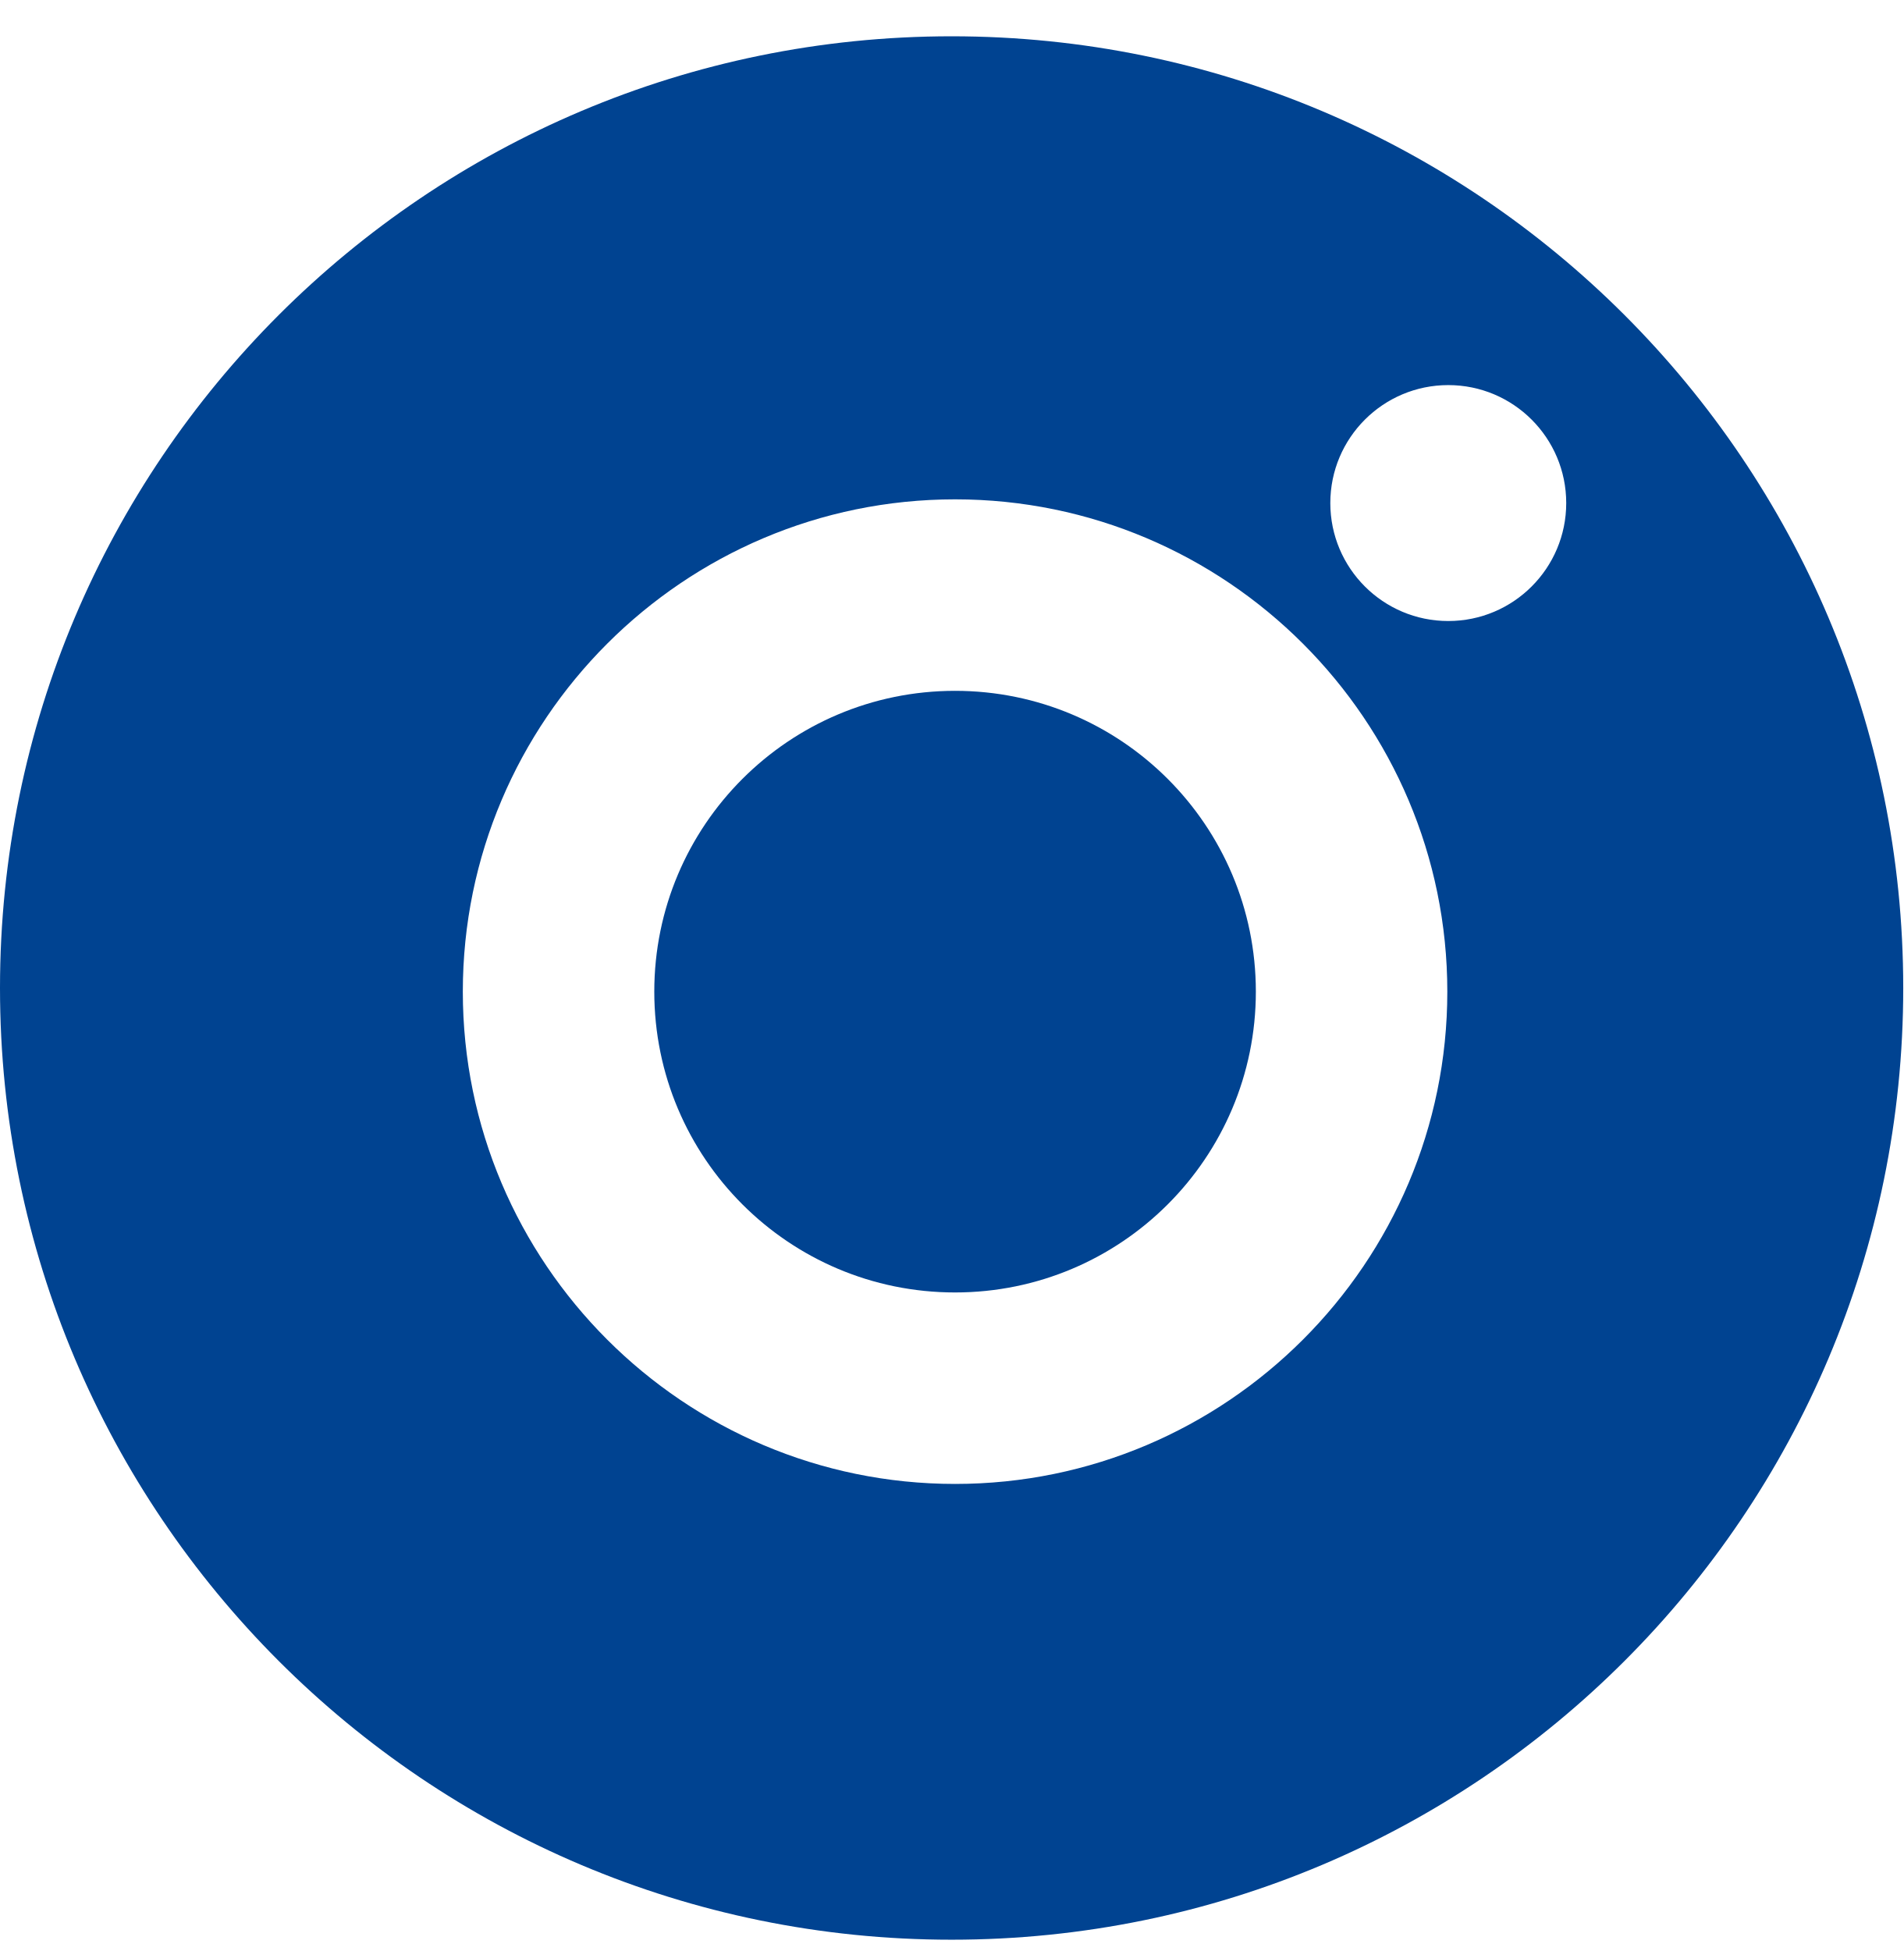
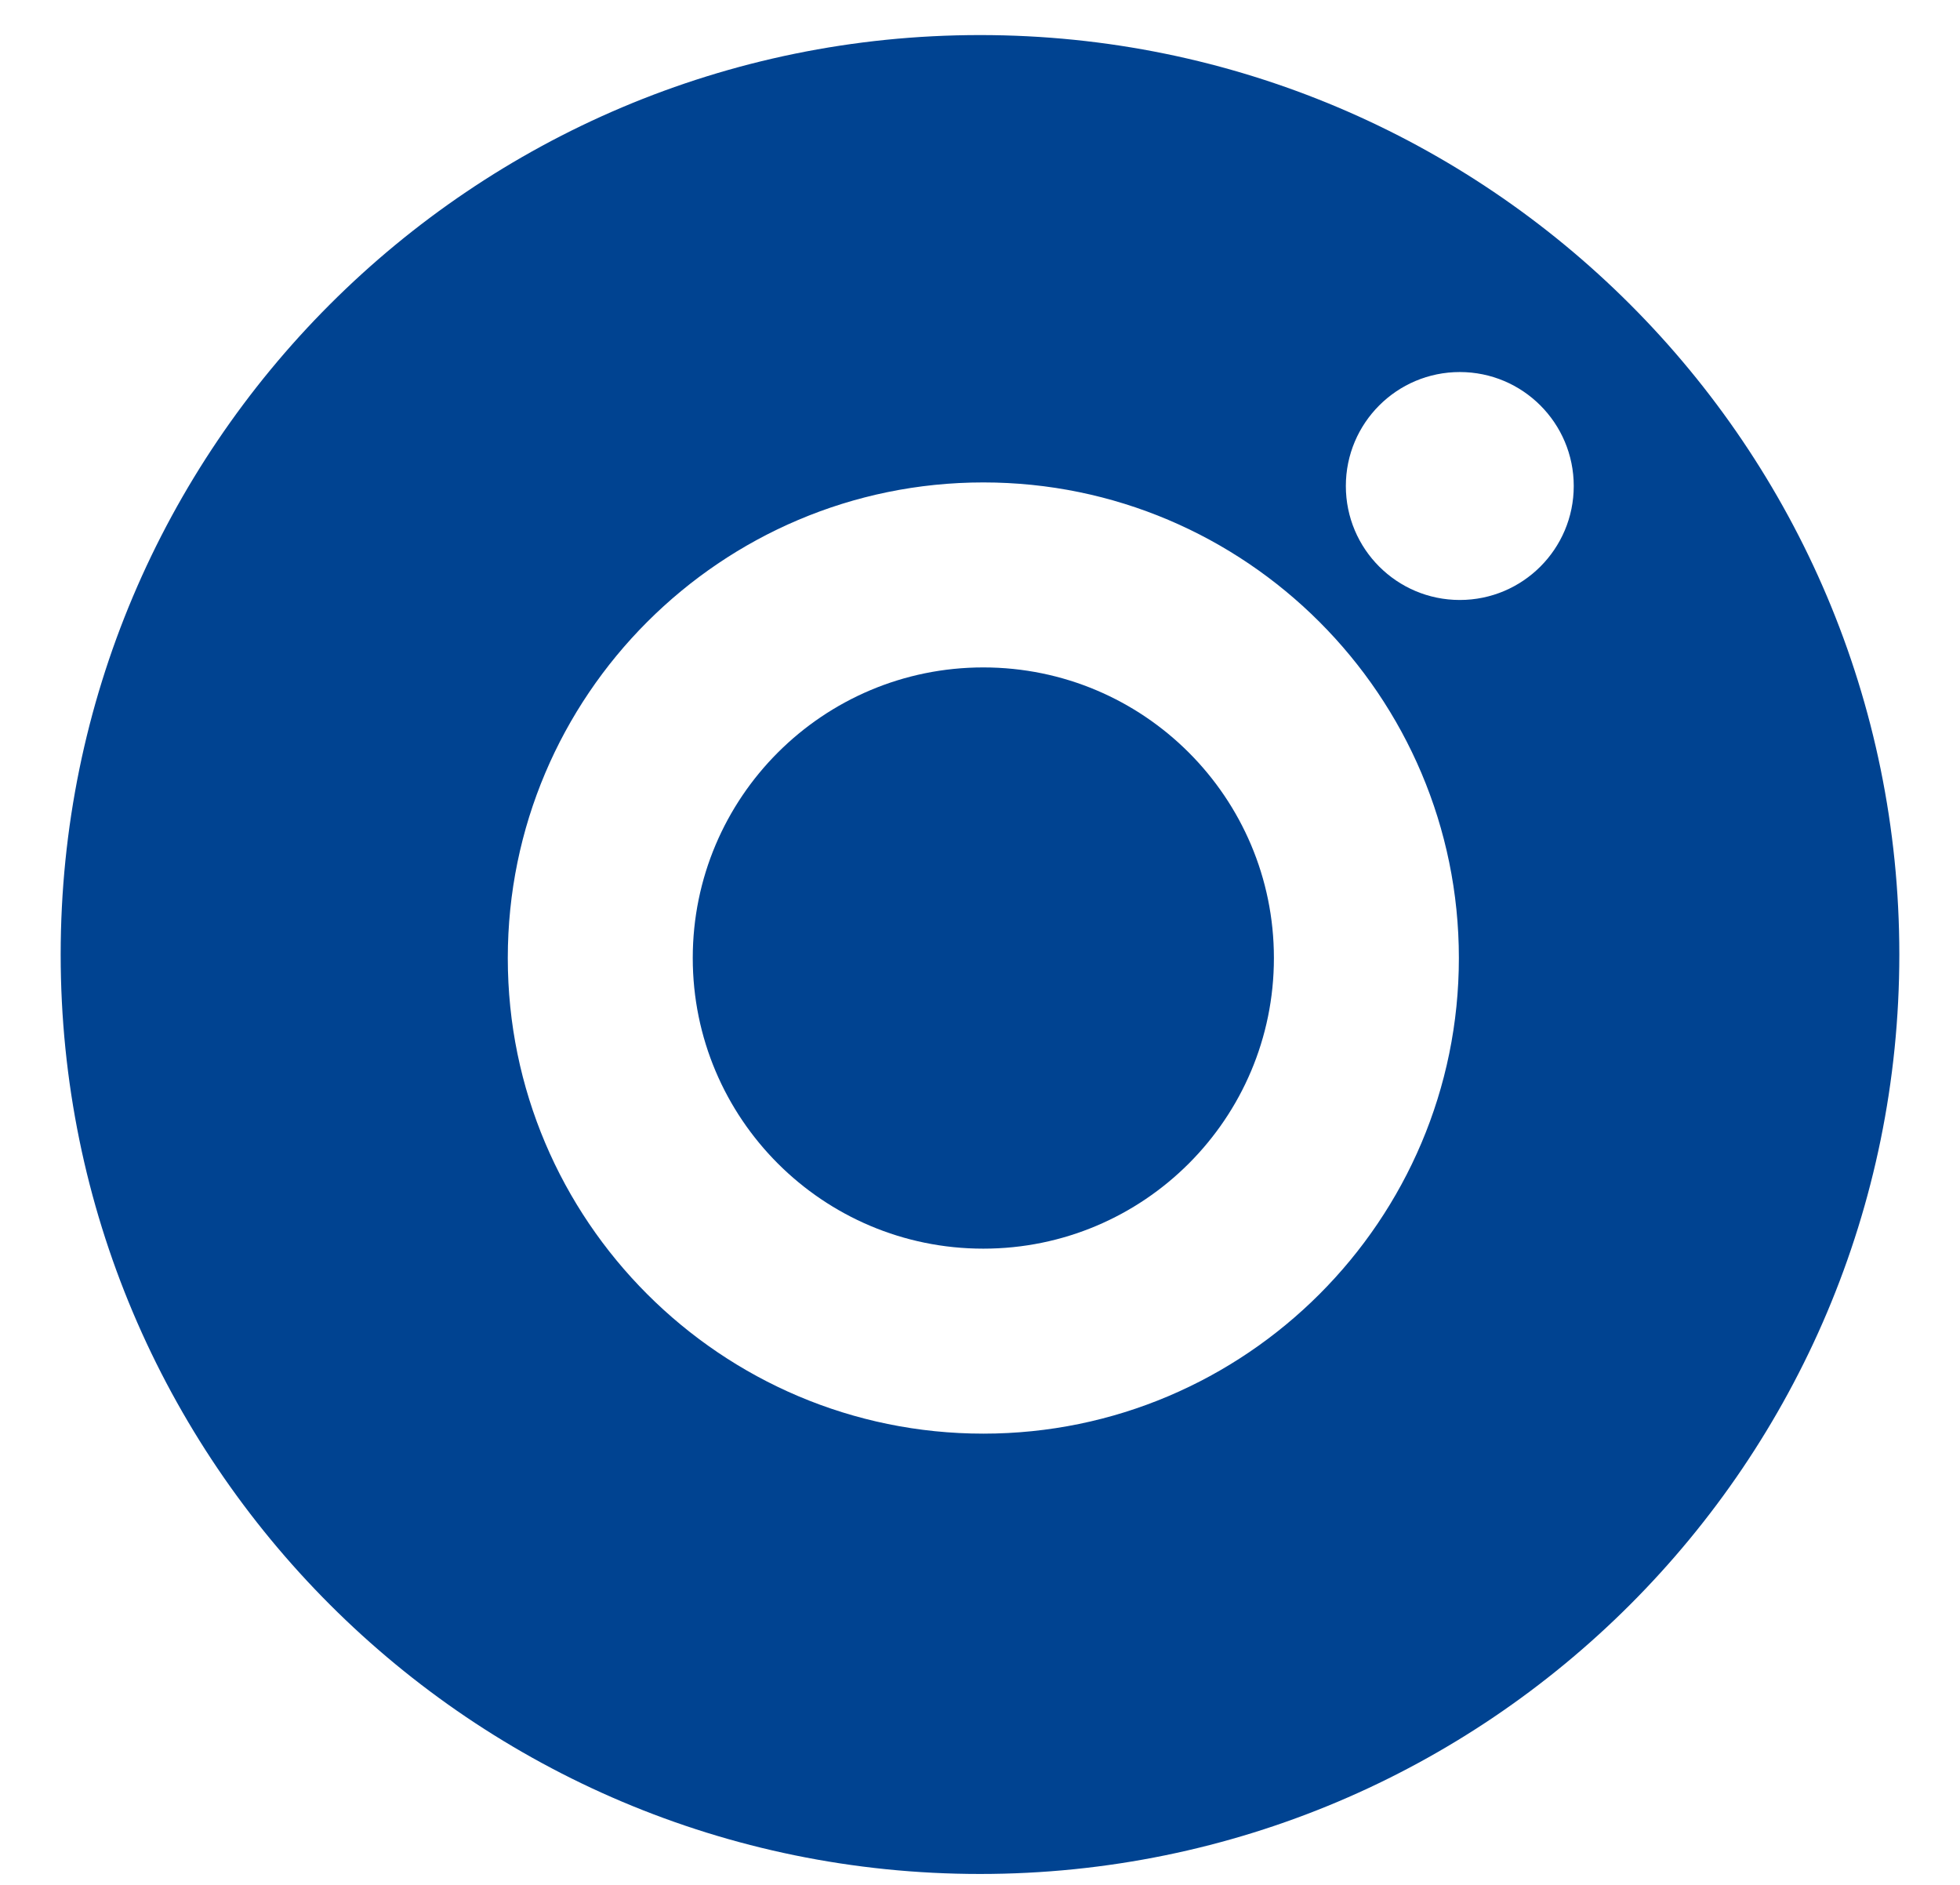
- <svg xmlns="http://www.w3.org/2000/svg" width="40" height="41" viewBox="0 0 40 41" fill="none">
+ <svg xmlns="http://www.w3.org/2000/svg" width="26" height="25" viewBox="0 0 40 41" fill="none">
  <path d="M6.321 12.643C9.813 12.643 12.643 9.813 12.643 6.321C12.643 2.83 9.813 0 6.321 0C2.83 0 0 2.83 0 6.321C0 9.813 2.83 12.643 6.321 12.643Z" transform="translate(13.751 14.5178)" fill="#004391" />
  <path d="M20 0C8.954 0 0 8.954 0 20C0 31.046 8.954 40 20 40C31.046 40 40 31.046 40 20C40 8.954 31.046 0 20 0ZM20.073 30.422C14.368 30.422 9.727 25.781 9.727 20.077C9.727 14.372 14.368 9.731 20.073 9.731C25.777 9.731 30.418 14.372 30.418 20.077C30.418 25.781 25.777 30.422 20.073 30.422ZM30.438 12.288C29.069 12.288 27.959 11.178 27.959 9.809C27.959 8.44 29.069 7.33 30.438 7.33C31.807 7.33 32.917 8.44 32.917 9.809C32.917 11.178 31.807 12.288 30.438 12.288Z" transform="translate(0 0.762695)" fill="#004391" />
</svg>
